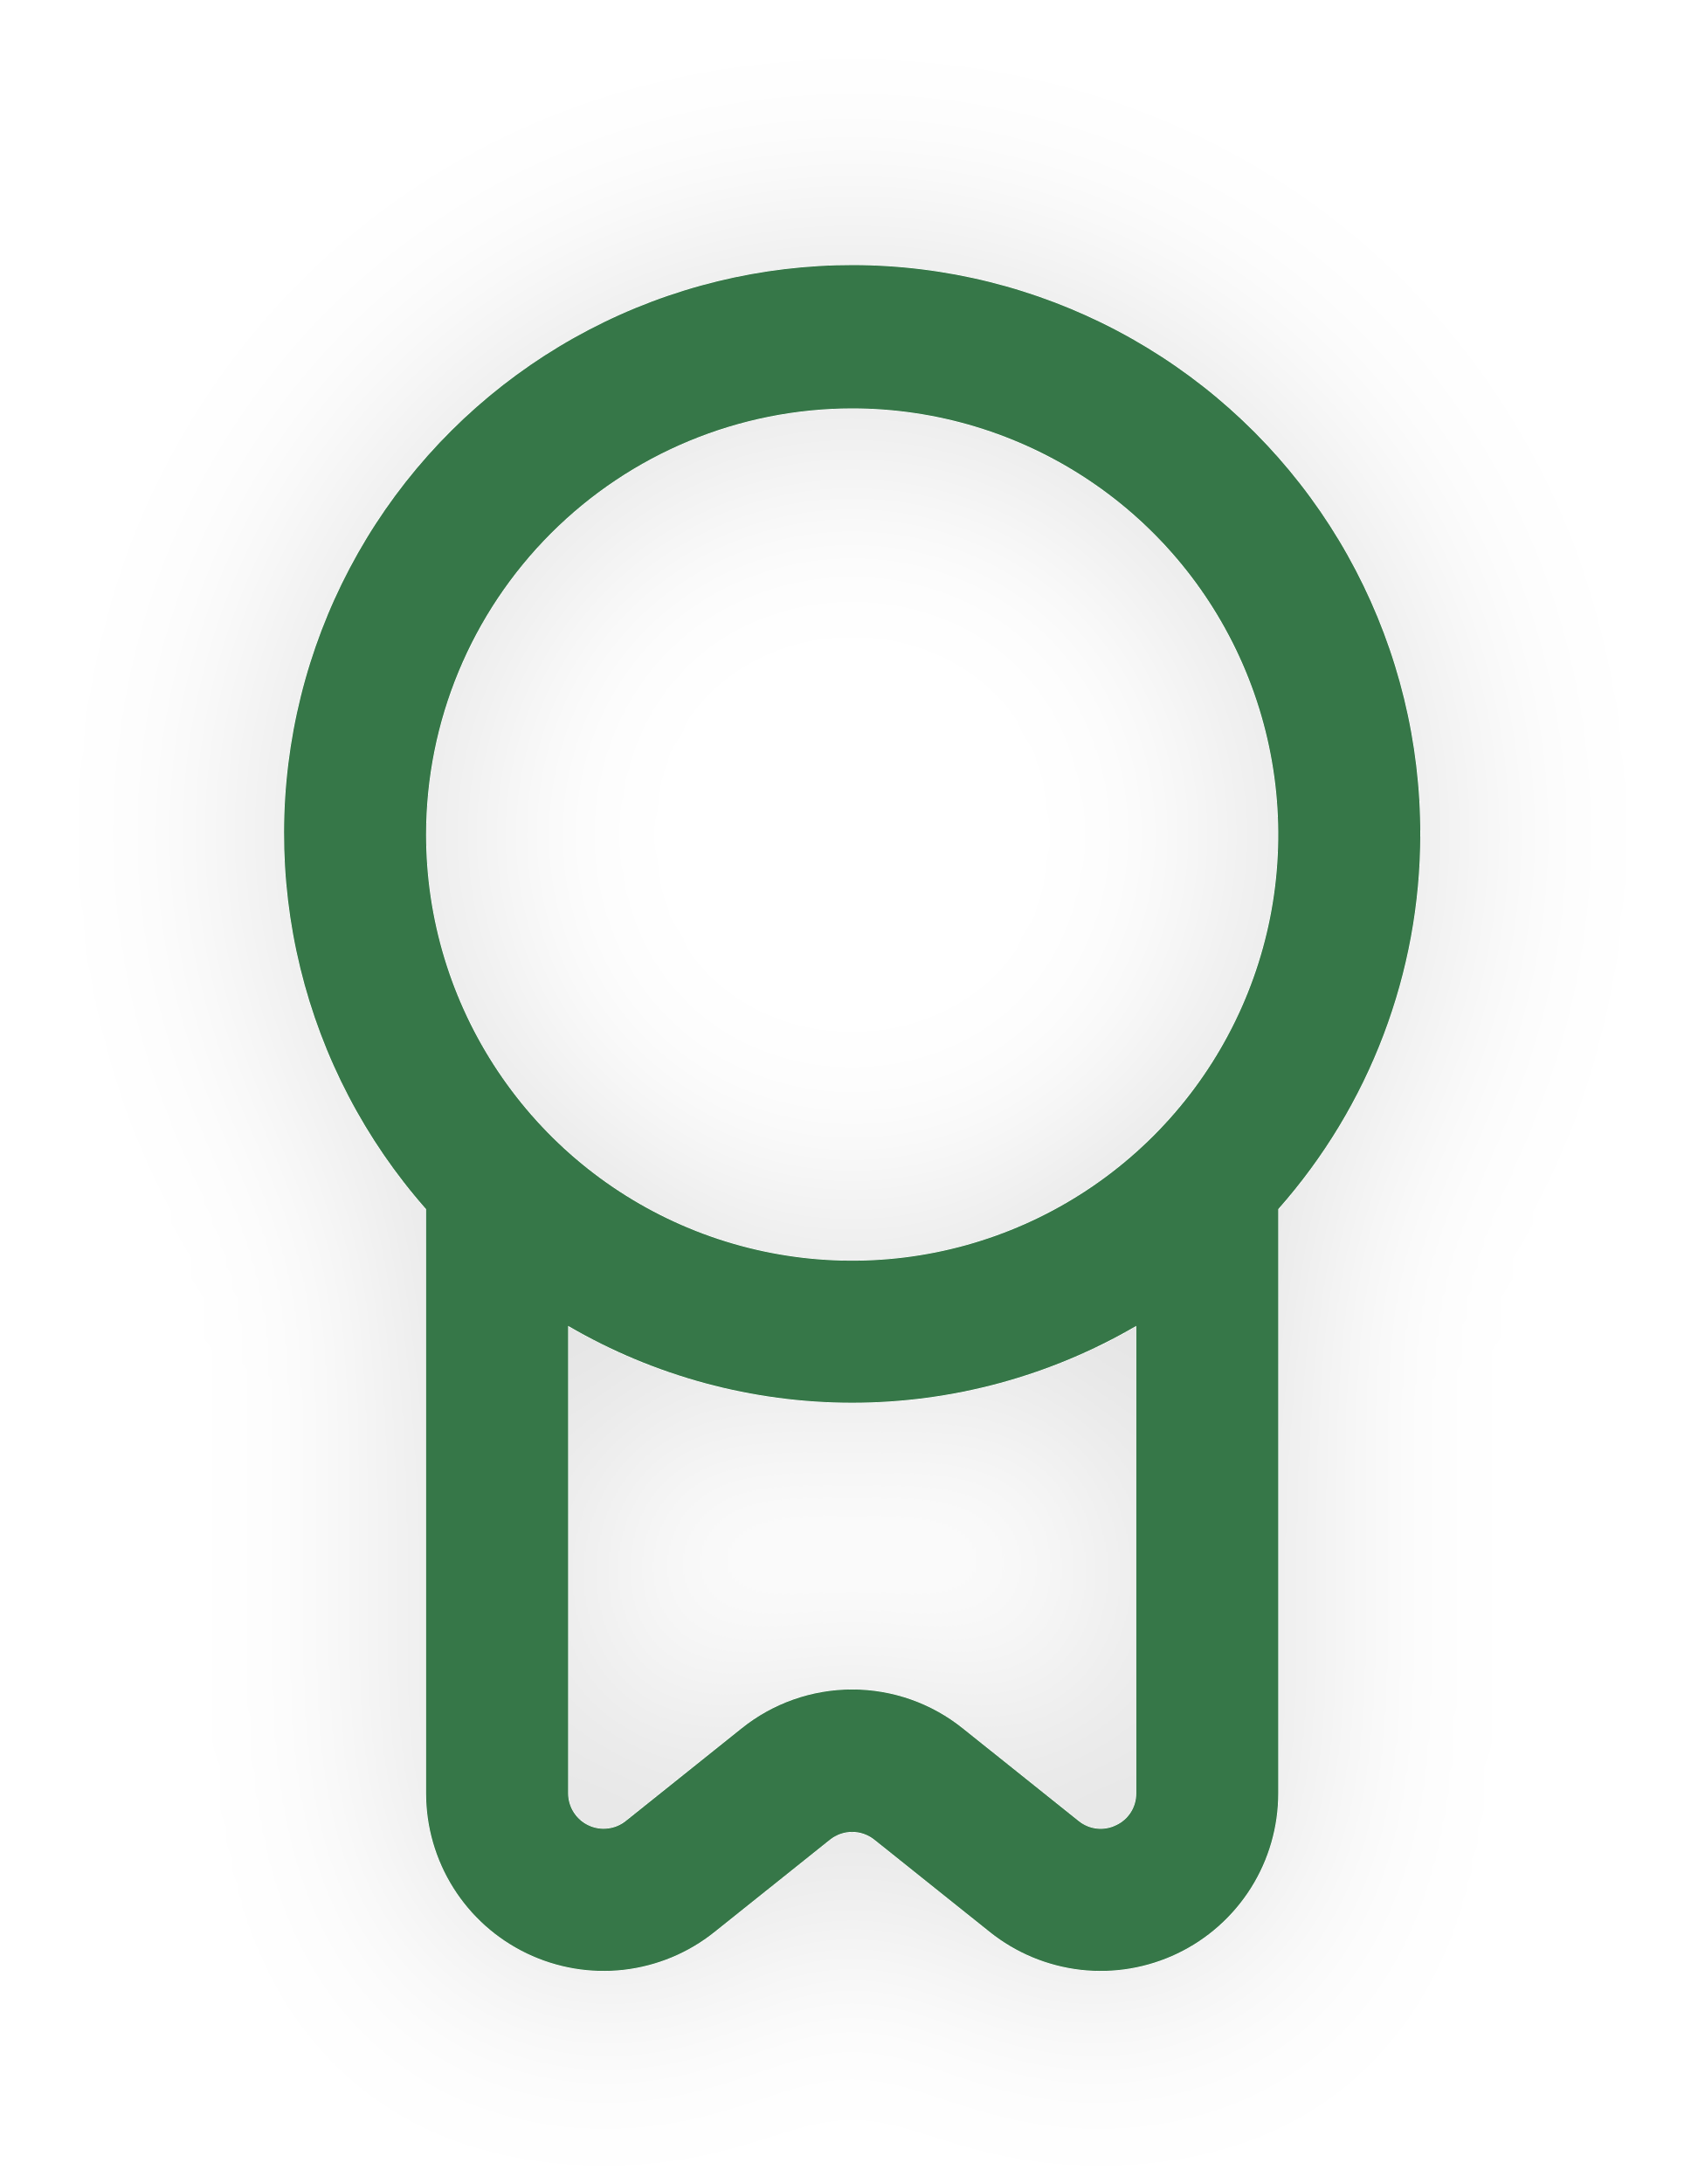
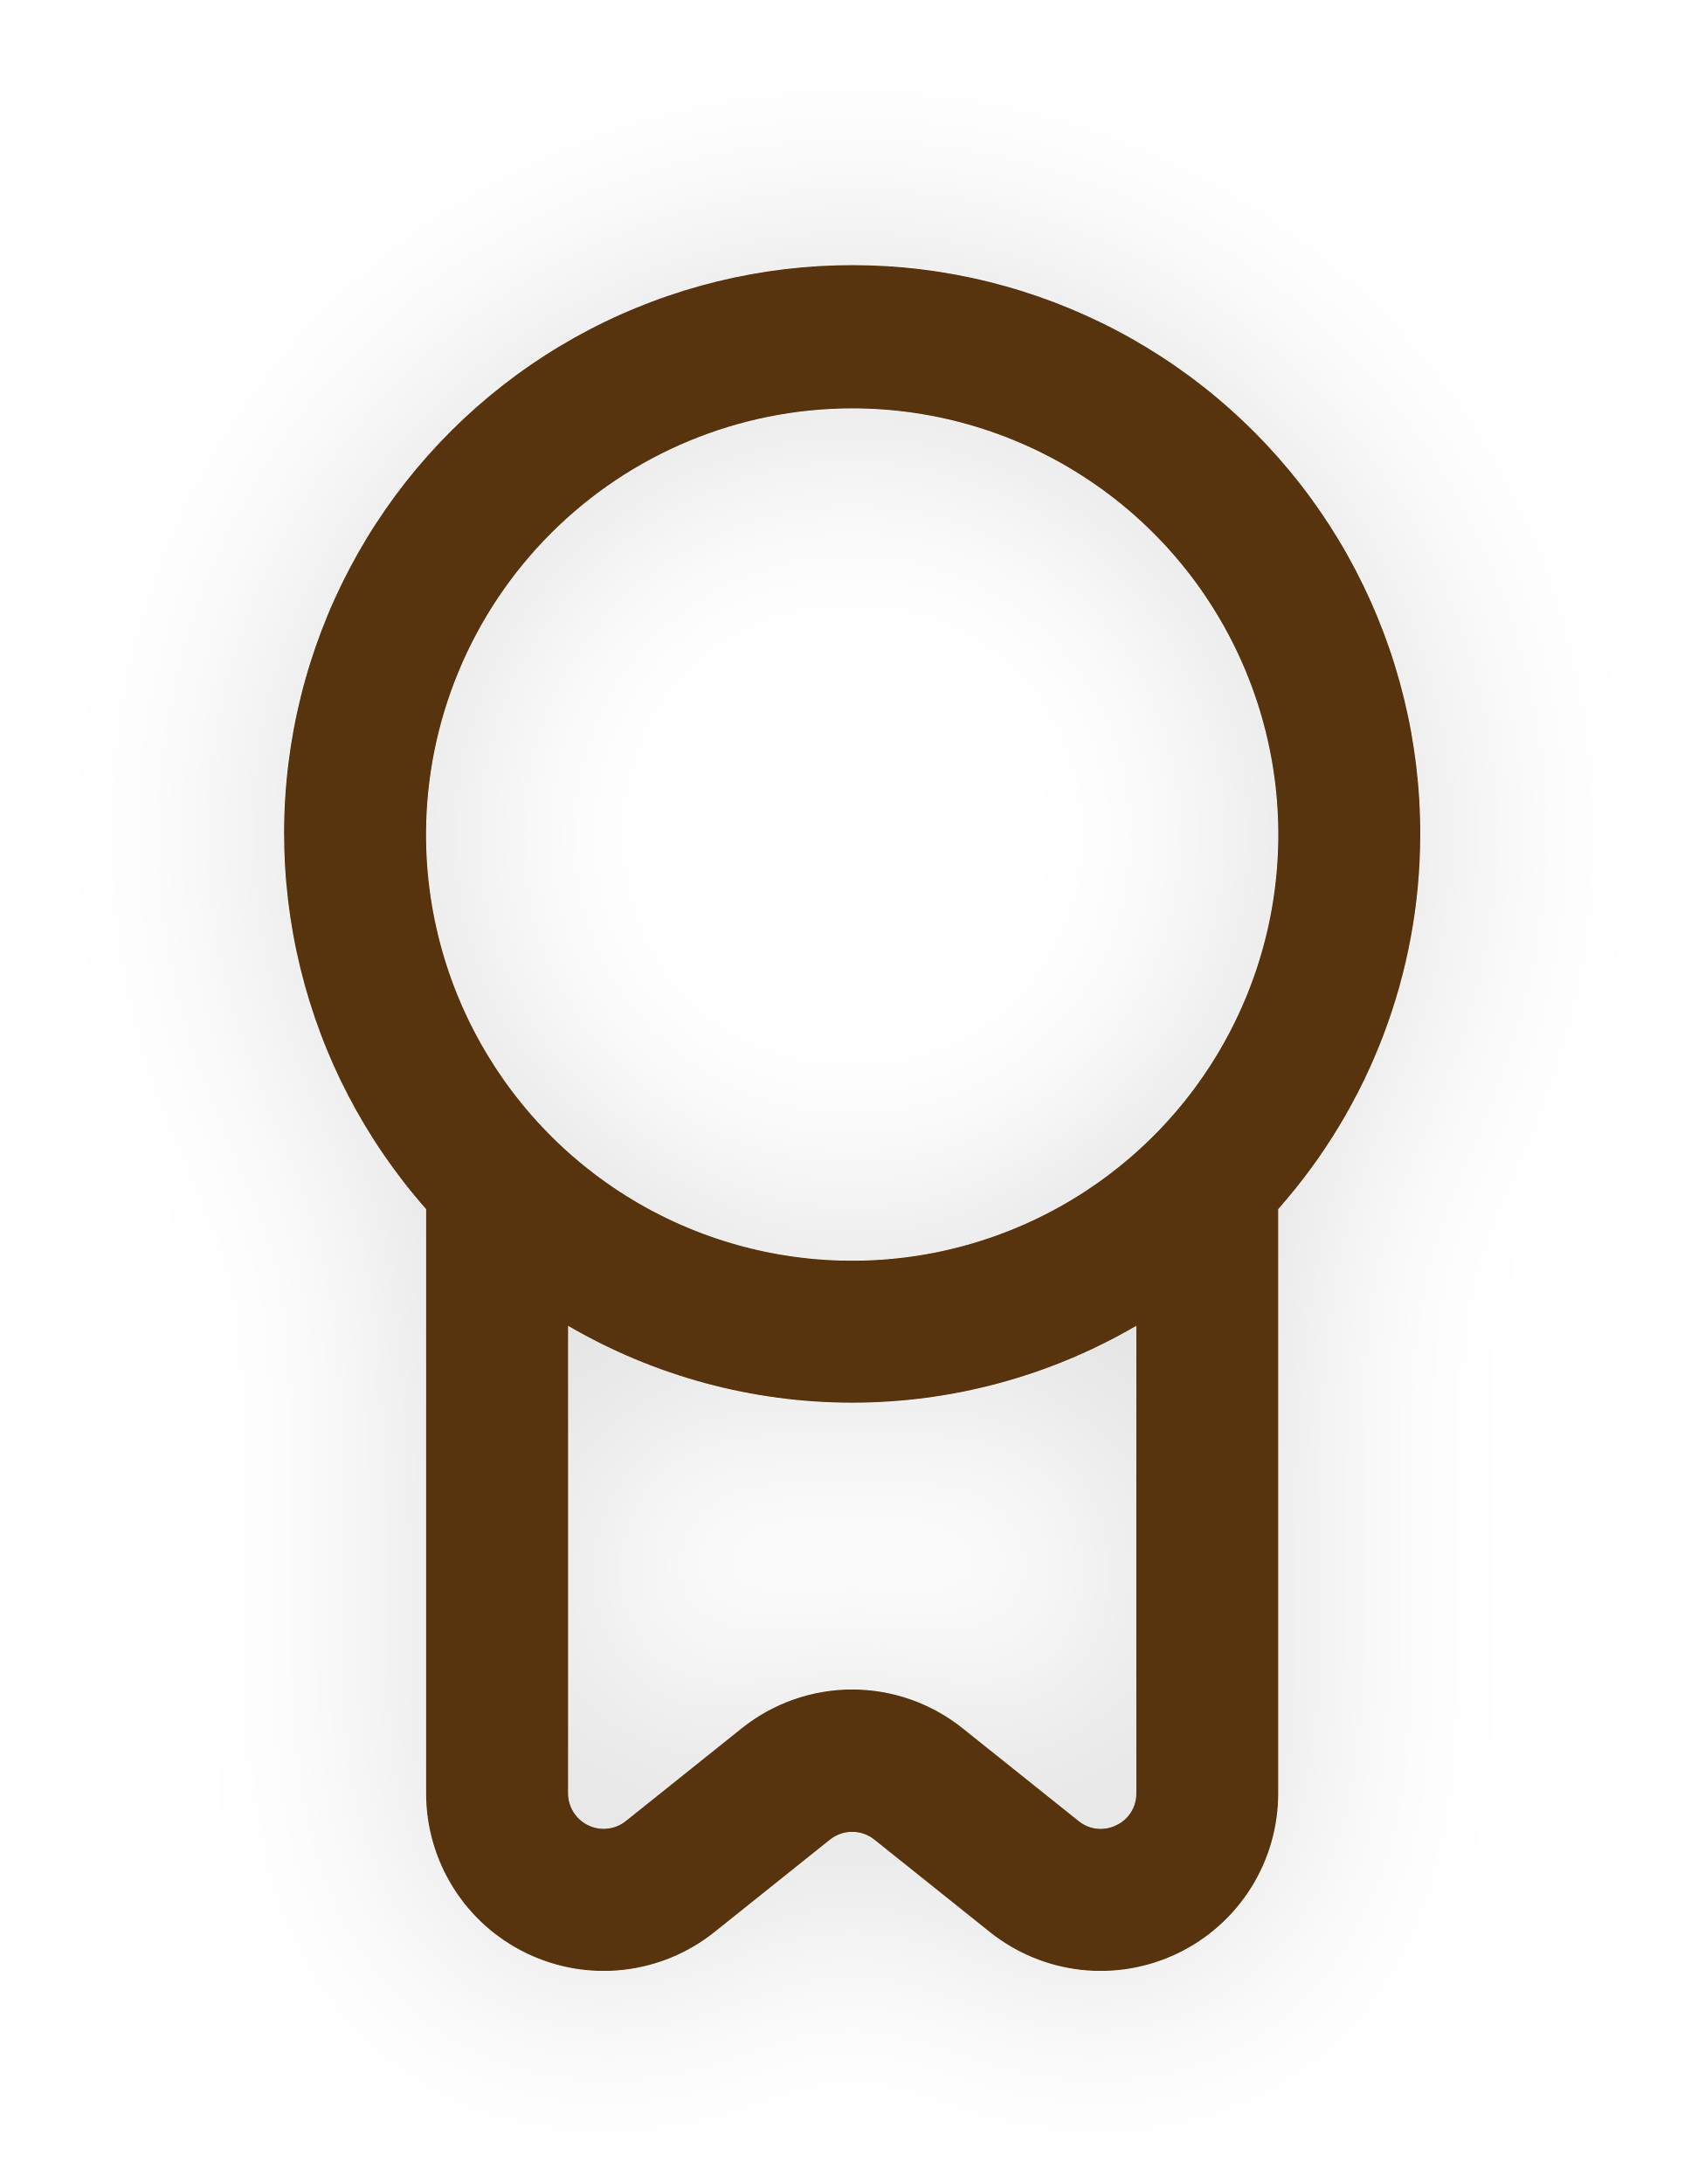
<svg xmlns="http://www.w3.org/2000/svg" width="32" height="41" viewBox="0 0 32 41" fill="none">
-   <g filter="url(#filter0_d_703_5262)">
-     <path d="M26.667 15.667C26.671 13.94 26.255 12.238 25.456 10.707C24.657 9.176 23.498 7.862 22.079 6.878C20.66 5.894 19.023 5.269 17.309 5.057C15.596 4.845 13.856 5.053 12.24 5.661C10.624 6.27 9.18 7.262 8.032 8.552C6.884 9.842 6.066 11.392 5.649 13.068C5.232 14.743 5.228 16.495 5.638 18.173C6.047 19.85 6.858 21.404 8 22.699V33.667C8 34.295 8.178 34.91 8.512 35.441C8.846 35.973 9.324 36.399 9.89 36.671C10.456 36.943 11.087 37.05 11.711 36.979C12.335 36.907 12.926 36.662 13.416 36.269L15.584 34.536C15.703 34.442 15.849 34.39 16 34.39C16.152 34.39 16.298 34.442 16.416 34.536L18.584 36.269C19.075 36.662 19.666 36.907 20.29 36.979C20.914 37.05 21.545 36.943 22.111 36.671C22.677 36.399 23.154 35.973 23.489 35.441C23.823 34.91 24 34.295 24 33.667V22.699C25.718 20.759 26.667 18.258 26.667 15.667V15.667ZM16 7.667C17.583 7.667 19.129 8.136 20.445 9.015C21.761 9.894 22.786 11.143 23.391 12.605C23.997 14.067 24.155 15.675 23.847 17.227C23.538 18.779 22.776 20.205 21.657 21.323C20.538 22.442 19.113 23.204 17.561 23.513C16.009 23.822 14.401 23.663 12.939 23.058C11.477 22.452 10.228 21.427 9.349 20.111C8.47 18.796 8 17.249 8 15.667C8.002 13.546 8.846 11.512 10.346 10.012C11.846 8.512 13.879 7.669 16 7.667V7.667ZM20.956 34.264C20.844 34.32 20.717 34.342 20.592 34.328C20.467 34.314 20.349 34.264 20.251 34.184L18.083 32.451C17.493 31.975 16.758 31.716 16 31.716C15.243 31.716 14.508 31.975 13.918 32.451L11.751 34.184C11.653 34.263 11.535 34.312 11.411 34.326C11.286 34.341 11.16 34.32 11.047 34.266C10.933 34.212 10.838 34.127 10.771 34.021C10.703 33.915 10.668 33.792 10.667 33.667V24.891C12.286 25.835 14.126 26.333 16 26.333C17.875 26.333 19.715 25.835 21.334 24.891V33.667C21.335 33.792 21.3 33.915 21.233 34.021C21.166 34.127 21.07 34.212 20.956 34.264V34.264Z" fill="#367748" />
+   <g filter="url(#filter0_d_766_1736)">
+     <path d="M26.667 15.667C26.671 13.94 26.255 12.238 25.456 10.707C24.657 9.176 23.498 7.862 22.079 6.878C20.66 5.894 19.023 5.269 17.309 5.057C15.596 4.846 13.856 5.053 12.24 5.662C10.624 6.27 9.18 7.262 8.032 8.552C6.884 9.842 6.066 11.392 5.649 13.068C5.232 14.743 5.228 16.495 5.638 18.173C6.047 19.851 6.858 21.404 8 22.699V33.667C8 34.295 8.178 34.91 8.512 35.441C8.846 35.973 9.324 36.399 9.89 36.671C10.456 36.943 11.087 37.05 11.711 36.979C12.335 36.908 12.926 36.662 13.416 36.27L15.584 34.536C15.703 34.442 15.849 34.39 16 34.39C16.152 34.39 16.298 34.442 16.416 34.536L18.584 36.27C19.075 36.662 19.666 36.908 20.29 36.979C20.914 37.05 21.545 36.943 22.111 36.671C22.677 36.399 23.154 35.973 23.489 35.441C23.823 34.91 24 34.295 24 33.667V22.699C25.718 20.759 26.667 18.258 26.667 15.667ZM16 7.667C17.583 7.667 19.129 8.136 20.445 9.015C21.761 9.894 22.786 11.143 23.391 12.605C23.997 14.067 24.155 15.676 23.847 17.227C23.538 18.779 22.776 20.205 21.657 21.324C20.538 22.442 19.113 23.204 17.561 23.513C16.009 23.822 14.401 23.663 12.939 23.058C11.477 22.452 10.228 21.427 9.349 20.111C8.47 18.796 8 17.249 8 15.667C8.002 13.546 8.846 11.512 10.346 10.012C11.846 8.512 13.879 7.669 16 7.667ZM20.956 34.264C20.844 34.32 20.717 34.342 20.592 34.328C20.467 34.314 20.349 34.264 20.251 34.184L18.083 32.451C17.493 31.976 16.758 31.716 16 31.716C15.243 31.716 14.508 31.976 13.918 32.451L11.751 34.184C11.653 34.263 11.535 34.312 11.411 34.327C11.286 34.341 11.16 34.32 11.047 34.266C10.933 34.212 10.838 34.127 10.771 34.021C10.703 33.915 10.668 33.792 10.667 33.667V24.891C12.286 25.835 14.126 26.333 16 26.333C17.875 26.333 19.715 25.835 21.334 24.891V33.667C21.335 33.792 21.3 33.915 21.233 34.021C21.166 34.127 21.07 34.212 20.956 34.264Z" fill="#58340E" />
  </g>
  <defs>
-     <filter id="filter0_d_703_5262" x="-4" y="0.977" width="40" height="40.023" filterUnits="userSpaceOnUse" color-interpolation-filters="sRGB">
+     <filter id="filter0_d_766_1736" x="-4" y="0.977" width="40" height="40.023" filterUnits="userSpaceOnUse" color-interpolation-filters="sRGB">
      <feFlood flood-opacity="0" result="BackgroundImageFix" />
      <feColorMatrix in="SourceAlpha" type="matrix" values="0 0 0 0 0 0 0 0 0 0 0 0 0 0 0 0 0 0 127 0" result="hardAlpha" />
      <feOffset />
      <feGaussianBlur stdDeviation="2" />
      <feComposite in2="hardAlpha" operator="out" />
      <feColorMatrix type="matrix" values="0 0 0 0 0 0 0 0 0 0 0 0 0 0 0 0 0 0 0.15 0" />
-       <feBlend mode="normal" in2="BackgroundImageFix" result="effect1_dropShadow_703_5262" />
-       <feBlend mode="normal" in="SourceGraphic" in2="effect1_dropShadow_703_5262" result="shape" />
+       <feBlend mode="normal" in2="BackgroundImageFix" result="effect1_dropShadow_766_1736" />
+       <feBlend mode="normal" in="SourceGraphic" in2="effect1_dropShadow_766_1736" result="shape" />
    </filter>
  </defs>
</svg>
